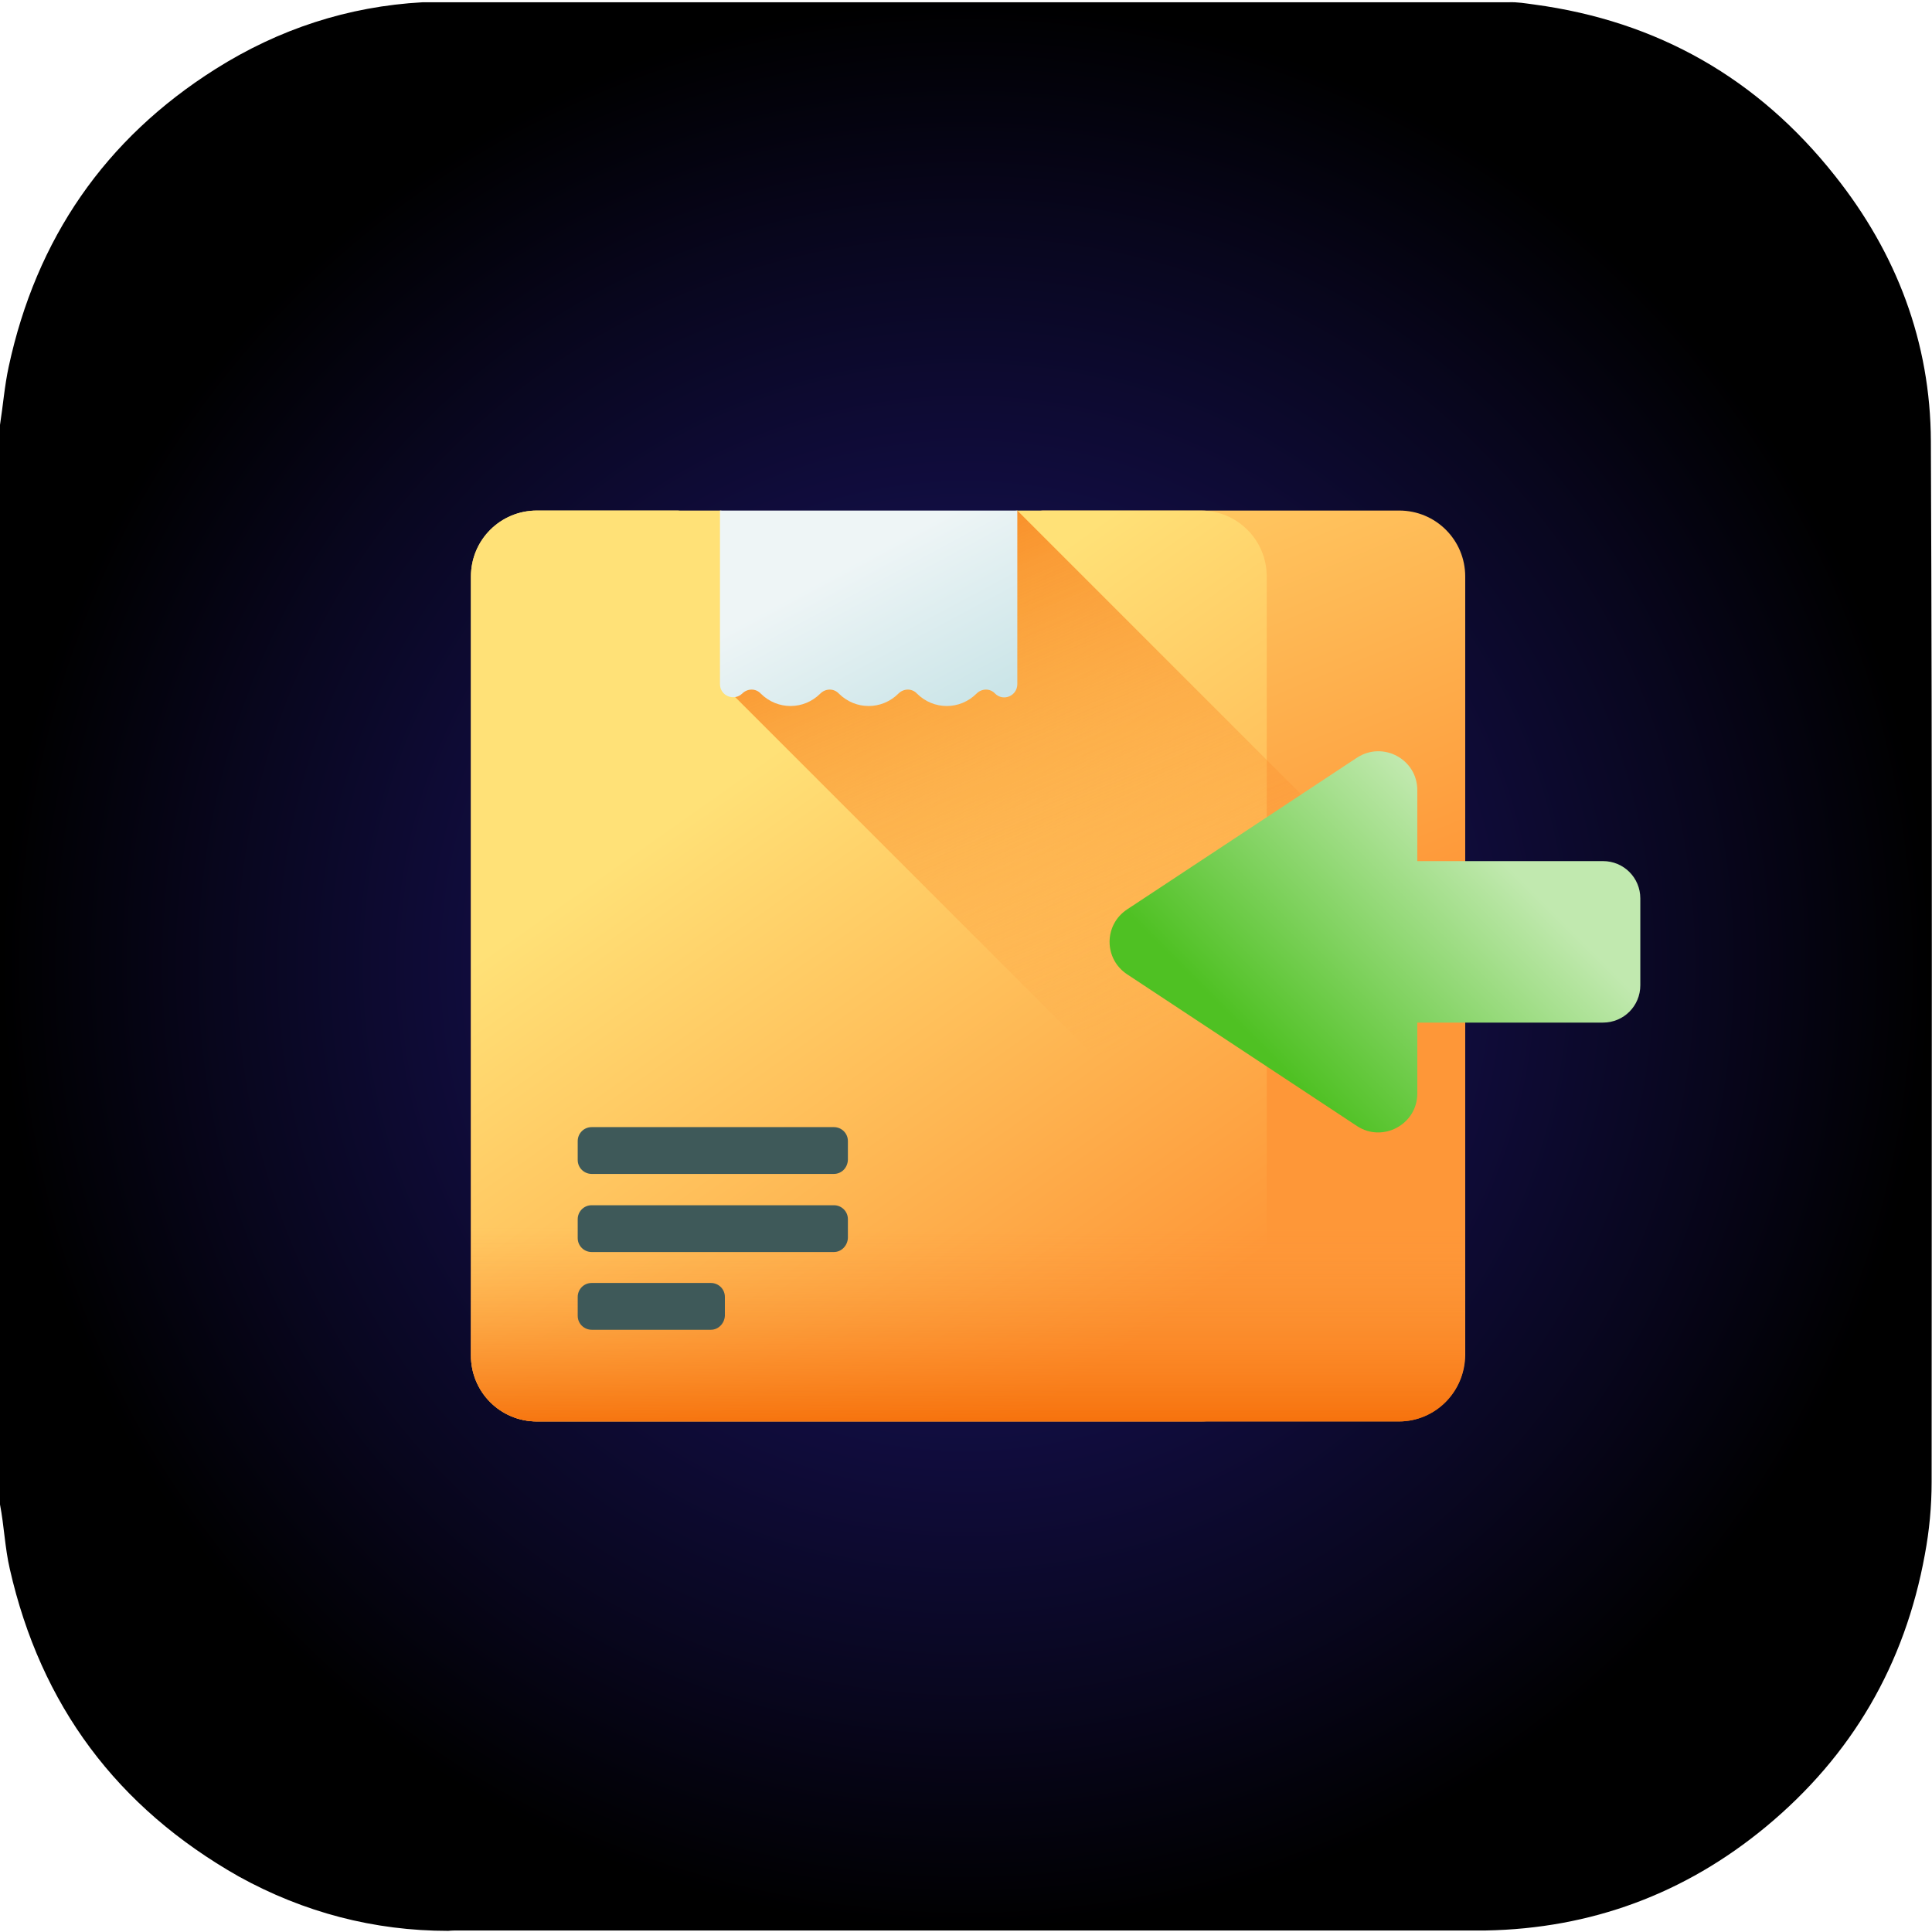
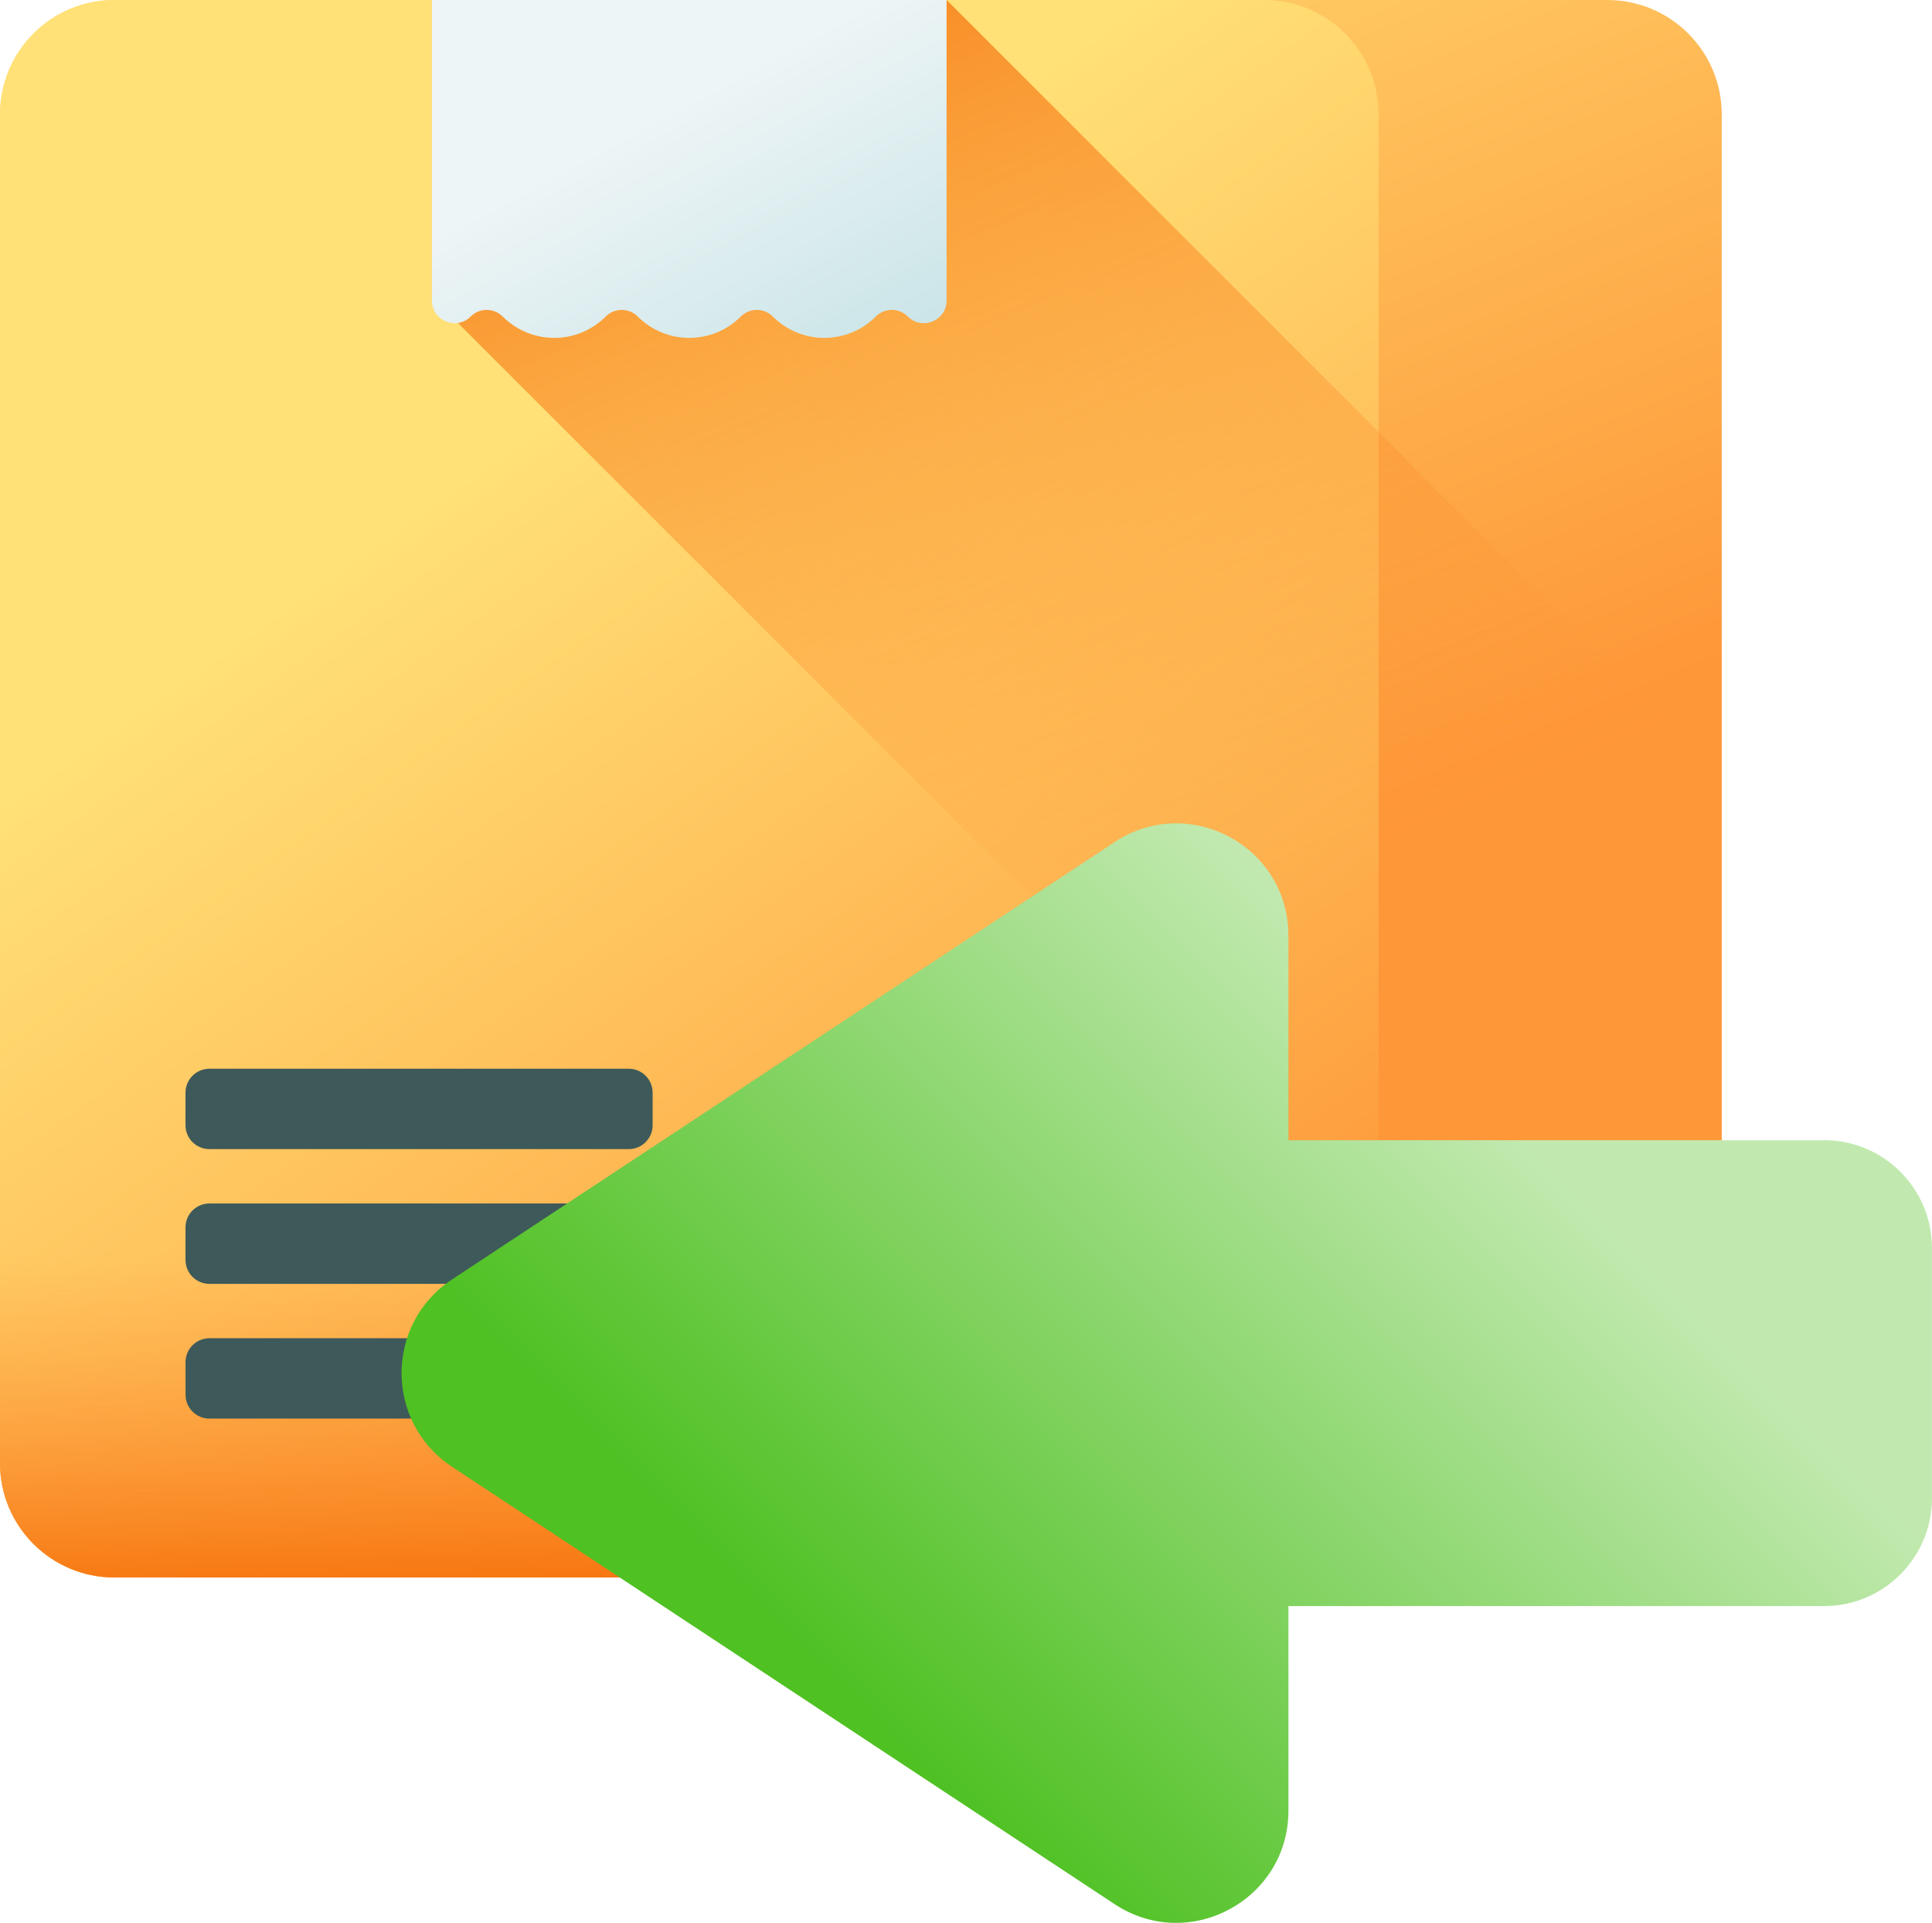
- <svg xmlns="http://www.w3.org/2000/svg" version="1.1" id="Layer_1" x="0px" y="0px" viewBox="0 0 512 512" style="enable-background:new 0 0 512 512;" xml:space="preserve">
-   <style type="text/css">
- 	.st0{fill:url(#SVGID_1_);}
- 	.st1{fill:url(#SVGID_2_);}
- 	.st2{fill:url(#SVGID_3_);}
- 	.st3{fill:url(#SVGID_4_);}
- 	.st4{fill:url(#SVGID_5_);}
- 	.st5{fill:url(#SVGID_6_);}
- 	.st6{fill:#3E5959;}
- 	.st7{fill:url(#SVGID_7_);}
- </style>
-   <g>
-     <radialGradient id="SVGID_1_" cx="256" cy="256" r="255.726" gradientUnits="userSpaceOnUse">
-       <stop offset="0" style="stop-color:#1B1464" />
-       <stop offset="0.168" style="stop-color:#19125B" />
-       <stop offset="0.439" style="stop-color:#120E44" />
-       <stop offset="0.777" style="stop-color:#08061D" />
-       <stop offset="1" style="stop-color:#000000" />
-     </radialGradient>
-     <path class="st0" d="M0,398.7C0,303.3,0,208,0,112.6c0.8-5.1,1.2-10.3,2.3-15.4c7.3-33.9,25.5-60.4,54.8-78.9   C73.9,7.7,92.2,1.7,112,0.6c57.2,0,114.5,0,171.7,0c38.7,0,77.4,0,116.1,0c2.3-0.1,4.5,0.3,6.8,0.6c32.7,4.4,59.3,19.6,79.7,45.4   c16.3,20.5,25.3,44.1,25.4,70.3c0.4,91.9,0.2,183.8,0.2,275.8c0,6.5-0.6,12.9-1.8,19.3c-5.3,29.1-19.3,53.2-42.1,72.1   c-21.5,17.8-46.4,27-74.3,27.5c-0.8,0-1.6,0-2.4,0c-89.9,0-179.8,0-269.8,0c-0.9,0-1.8,0-2.7,0.1c-19.7,0-38.3-4.9-55.5-14.4   C31,479,10.8,451.9,2.6,415.8C1.3,410.2,1.1,404.4,0,398.7z" />
-   </g>
+ <svg xmlns="http://www.w3.org/2000/svg" xmlns:xlink="http://www.w3.org/1999/xlink" id="Layer_1" data-name="Layer 1" viewBox="0 0 506.36 503.9">
+   <defs>
+     <style>
+       .cls-1 {
+         fill: url(#linear-gradient-2);
+       }
+ 
+       .cls-2 {
+         fill: #3e5959;
+       }
+ 
+       .cls-3 {
+         fill: url(#linear-gradient-6);
+       }
+ 
+       .cls-4 {
+         fill: url(#linear-gradient-5);
+       }
+ 
+       .cls-5 {
+         fill: url(#linear-gradient-3);
+       }
+ 
+       .cls-6 {
+         fill: url(#linear-gradient);
+       }
+ 
+       .cls-7 {
+         fill: url(#linear-gradient-4);
+       }
+     </style>
+     <linearGradient id="linear-gradient" x1="-131.7" y1="1362.48" x2="-12.16" y2="1074.94" gradientTransform="translate(257.71 1333.66) scale(1 -1)" gradientUnits="userSpaceOnUse">
+       <stop offset="0" stop-color="#ffe177" />
+       <stop offset="1" stop-color="#fe9738" />
+     </linearGradient>
+     <linearGradient id="linear-gradient-2" x1="-136.97" y1="1207.97" x2="43.44" y2="952.11" xlink:href="#linear-gradient" />
+     <linearGradient id="linear-gradient-3" x1="-31.96" y1="1004.7" x2="-31.96" y2="904.12" gradientTransform="translate(257.71 1333.66) scale(1 -1)" gradientUnits="userSpaceOnUse">
+       <stop offset="0" stop-color="#fe9738" stop-opacity="0" />
+       <stop offset="1" stop-color="#f46700" />
+     </linearGradient>
+     <linearGradient id="linear-gradient-4" x1="63.38" y1="1096.81" x2="-64.88" y2="1401.95" xlink:href="#linear-gradient-3" />
+     <linearGradient id="linear-gradient-5" x1="-85.24" y1="1304.3" x2="-46.47" y2="1232" gradientTransform="translate(257.71 1333.66) scale(1 -1)" gradientUnits="userSpaceOnUse">
+       <stop offset="0" stop-color="#eef5f6" />
+       <stop offset="1" stop-color="#cbe5e8" />
+     </linearGradient>
+     <linearGradient id="linear-gradient-6" x1="-778.99" y1="189.62" x2="-617.58" y2="28.21" gradientTransform="translate(202.54 1070.91) rotate(90) scale(1 -1)" gradientUnits="userSpaceOnUse">
+       <stop offset="0" stop-color="#c1e9af" />
+       <stop offset="1" stop-color="#4fc123" />
+     </linearGradient>
+   </defs>
  <g>
    <g>
-       <g>
-         <g>
-           <linearGradient id="SVGID_2_" gradientUnits="userSpaceOnUse" x1="-59.442" y1="1221.605" x2="10.348" y2="1053.733" gradientTransform="matrix(1.0039 0 0 -1.0039 257.7 1341.784)">
-             <stop offset="0" style="stop-color:#FFE177" />
-             <stop offset="1" style="stop-color:#FE9738" />
-           </linearGradient>
-           <path class="st1" d="M370.7,376.7H142.3c-9.7,0-17.5-7.8-17.5-17.5V152.8c0-9.7,7.8-17.5,17.5-17.5h37.3l49.5,6.1l47.2-6.1h94.5      c9.7,0,17.5,7.8,17.5,17.5v206.3C388.2,368.8,380.4,376.7,370.7,376.7z" />
-           <linearGradient id="SVGID_3_" gradientUnits="userSpaceOnUse" x1="-62.519" y1="1131.399" x2="42.811" y2="982.023" gradientTransform="matrix(1.0039 0 0 -1.0039 257.7 1341.784)">
-             <stop offset="0" style="stop-color:#FFE177" />
-             <stop offset="1" style="stop-color:#FE9738" />
-           </linearGradient>
-           <path class="st2" d="M318.2,376.7H142.3c-9.7,0-17.5-7.8-17.5-17.5V152.8c0-9.7,7.8-17.5,17.5-17.5h48.6l37.8,6.1l40.9-6.1h48.6      c9.7,0,17.5,7.8,17.5,17.5v206.3C335.7,368.8,327.9,376.7,318.2,376.7L318.2,376.7z" />
-           <linearGradient id="SVGID_4_" gradientUnits="userSpaceOnUse" x1="-1.214" y1="1012.727" x2="-1.214" y2="954.003" gradientTransform="matrix(1.0039 0 0 -1.0039 257.7 1341.784)">
-             <stop offset="0" style="stop-color:#FE9738;stop-opacity:0" />
-             <stop offset="1" style="stop-color:#F46700" />
-           </linearGradient>
-           <path class="st3" d="M124.8,267.1v92.1c0,9.7,7.8,17.5,17.5,17.5h228.4c9.7,0,17.5-7.8,17.5-17.5v-92.1H124.8z" />
-         </g>
-         <linearGradient id="SVGID_5_" gradientUnits="userSpaceOnUse" x1="54.449" y1="1066.503" x2="-20.431" y2="1244.65" gradientTransform="matrix(1.0039 0 0 -1.0039 257.7 1341.784)">
-           <stop offset="0" style="stop-color:#FE9738;stop-opacity:0" />
-           <stop offset="1" style="stop-color:#F46700" />
-         </linearGradient>
-         <path class="st4" d="M194.8,184.7l187.5,187.5c3.6-3.2,5.9-7.9,5.9-13.1V253.9L269.6,135.3l-36.5,21.1l-41.4,24.9     C191.8,183.6,194.8,184.7,194.8,184.7L194.8,184.7z" />
-         <linearGradient id="SVGID_6_" gradientUnits="userSpaceOnUse" x1="-32.319" y1="1187.638" x2="-9.685" y2="1145.431" gradientTransform="matrix(1.0039 0 0 -1.0039 257.7 1341.784)">
-           <stop offset="0" style="stop-color:#EEF5F6" />
-           <stop offset="1" style="stop-color:#CBE5E8" />
-         </linearGradient>
-         <path class="st5" d="M190.8,135.3v46c0,3.1,3.7,4.6,5.9,2.5c1.4-1.4,3.6-1.4,4.9,0c4.4,4.4,11.4,4.4,15.8,0     c1.4-1.4,3.6-1.4,4.9,0c4.4,4.4,11.4,4.4,15.8,0c1.4-1.4,3.6-1.4,4.9,0c4.4,4.4,11.4,4.4,15.8,0c1.4-1.4,3.6-1.4,4.9,0     c2.2,2.2,5.9,0.6,5.9-2.5v-46L190.8,135.3z" />
-         <g>
-           <path class="st6" d="M221,311.1h-64.2c-2,0-3.7-1.6-3.7-3.7v-5c0-2,1.6-3.7,3.7-3.7H221c2,0,3.7,1.6,3.7,3.7v5      C224.6,309.5,223,311.1,221,311.1z" />
-           <path class="st6" d="M221,331.8h-64.2c-2,0-3.7-1.6-3.7-3.7v-5c0-2,1.6-3.7,3.7-3.7H221c2,0,3.7,1.6,3.7,3.7v5      C224.6,330.1,223,331.8,221,331.8z" />
-           <path class="st6" d="M188.4,352.4h-31.6c-2,0-3.7-1.6-3.7-3.7v-5c0-2,1.6-3.7,3.7-3.7h31.6c2,0,3.7,1.6,3.7,3.7v5      C192,350.7,190.4,352.4,188.4,352.4L188.4,352.4z" />
-         </g>
-       </g>
-       <linearGradient id="SVGID_7_" gradientUnits="userSpaceOnUse" x1="-844.111" y1="192.799" x2="-787.548" y2="136.237" gradientTransform="matrix(-4.507300e-11 1.0039 1.0039 4.507300e-11 201.2906 1072.132)">
-         <stop offset="0" style="stop-color:#C1E9AF" />
-         <stop offset="1" style="stop-color:#4FC123" />
-       </linearGradient>
-       <path class="st7" d="M298.7,241c-6.2,4.1-6.2,13.1,0,17.2l60.9,40.2c6.8,4.5,16-0.4,16-8.6V271h49.2c5.5,0,9.9-4.4,9.9-9.9v-23    c0-5.5-4.4-9.9-9.9-9.9h-49.2v-18.8c0-8.2-9.1-13.1-16-8.6L298.7,241L298.7,241z" />
+       <path class="cls-6" d="m421.27,413.38H29.98C13.42,413.38,0,399.96,0,383.4V29.98C0,13.42,13.42,0,29.98,0h63.85l84.74,10.41L259.48,0h161.78C437.82,0,451.25,13.42,451.25,29.98v353.42c0,16.56-13.42,29.98-29.98,29.98Z" />
+       <path class="cls-1" d="m331.33,413.38H29.98C13.42,413.38,0,399.96,0,383.4V29.98C0,13.42,13.42,0,29.98,0h83.32l64.79,10.41L248.1,0h83.23C347.89,0,361.31,13.42,361.31,29.98v353.42c0,16.56-13.42,29.98-29.98,29.98h0Z" />
+       <path class="cls-5" d="m0,225.62v157.78c0,16.56,13.42,29.98,29.98,29.98h391.29c16.56,0,29.98-13.42,29.98-29.98v-157.78H0Z" />
+     </g>
+     <path class="cls-7" d="m120.01,84.63l321.15,321.15c6.17-5.49,10.08-13.47,10.08-22.38v-180.26L248.11,0l-62.47,36.16-70.85,42.58c0,3.9,5.23,5.88,5.23,5.88h0Z" />
+     <path class="cls-4" d="m113.21,0v78.75c0,5.29,6.4,7.94,10.14,4.2,2.32-2.32,6.08-2.32,8.4,0,7.46,7.46,19.55,7.46,27,0,2.32-2.32,6.08-2.32,8.4,0,7.46,7.46,19.55,7.46,27,0,2.32-2.32,6.08-2.32,8.4,0,7.46,7.46,19.55,7.46,27,0,2.32-2.32,6.08-2.32,8.4,0,3.74,3.74,10.14,1.09,10.14-4.2V0H113.21Z" />
+     <g>
+       <path class="cls-2" d="m164.8,301.13H54.88c-3.46,0-6.26-2.8-6.26-6.26v-8.54c0-3.46,2.8-6.26,6.26-6.26h109.91c3.46,0,6.26,2.8,6.26,6.26v8.54c0,3.46-2.8,6.26-6.26,6.26Z" />
+       <path class="cls-2" d="m164.8,336.44H54.88c-3.46,0-6.26-2.8-6.26-6.26v-8.54c0-3.46,2.8-6.26,6.26-6.26h109.91c3.46,0,6.26,2.8,6.26,6.26v8.54c0,3.46-2.8,6.26-6.26,6.26Z" />
+       <path class="cls-2" d="m108.99,371.75h-54.1c-3.46,0-6.26-2.8-6.26-6.26v-8.54c0-3.46,2.8-6.26,6.26-6.26h54.1c3.46,0,6.26,2.8,6.26,6.26v8.54c0,3.46-2.8,6.26-6.26,6.26h0Z" />
    </g>
  </g>
+   <path class="cls-3" d="m118.44,335.31c-17.59,11.61-17.59,37.43,0,49.04l173.69,114.64c19.53,12.89,45.56-1.12,45.56-24.52v-53.6h140.38c15.62,0,28.28-12.66,28.28-28.28v-65.52c0-15.62-12.66-28.28-28.28-28.28h-140.38v-53.6c0-23.4-26.03-37.41-45.56-24.52l-173.69,114.64h0Z" />
</svg>
